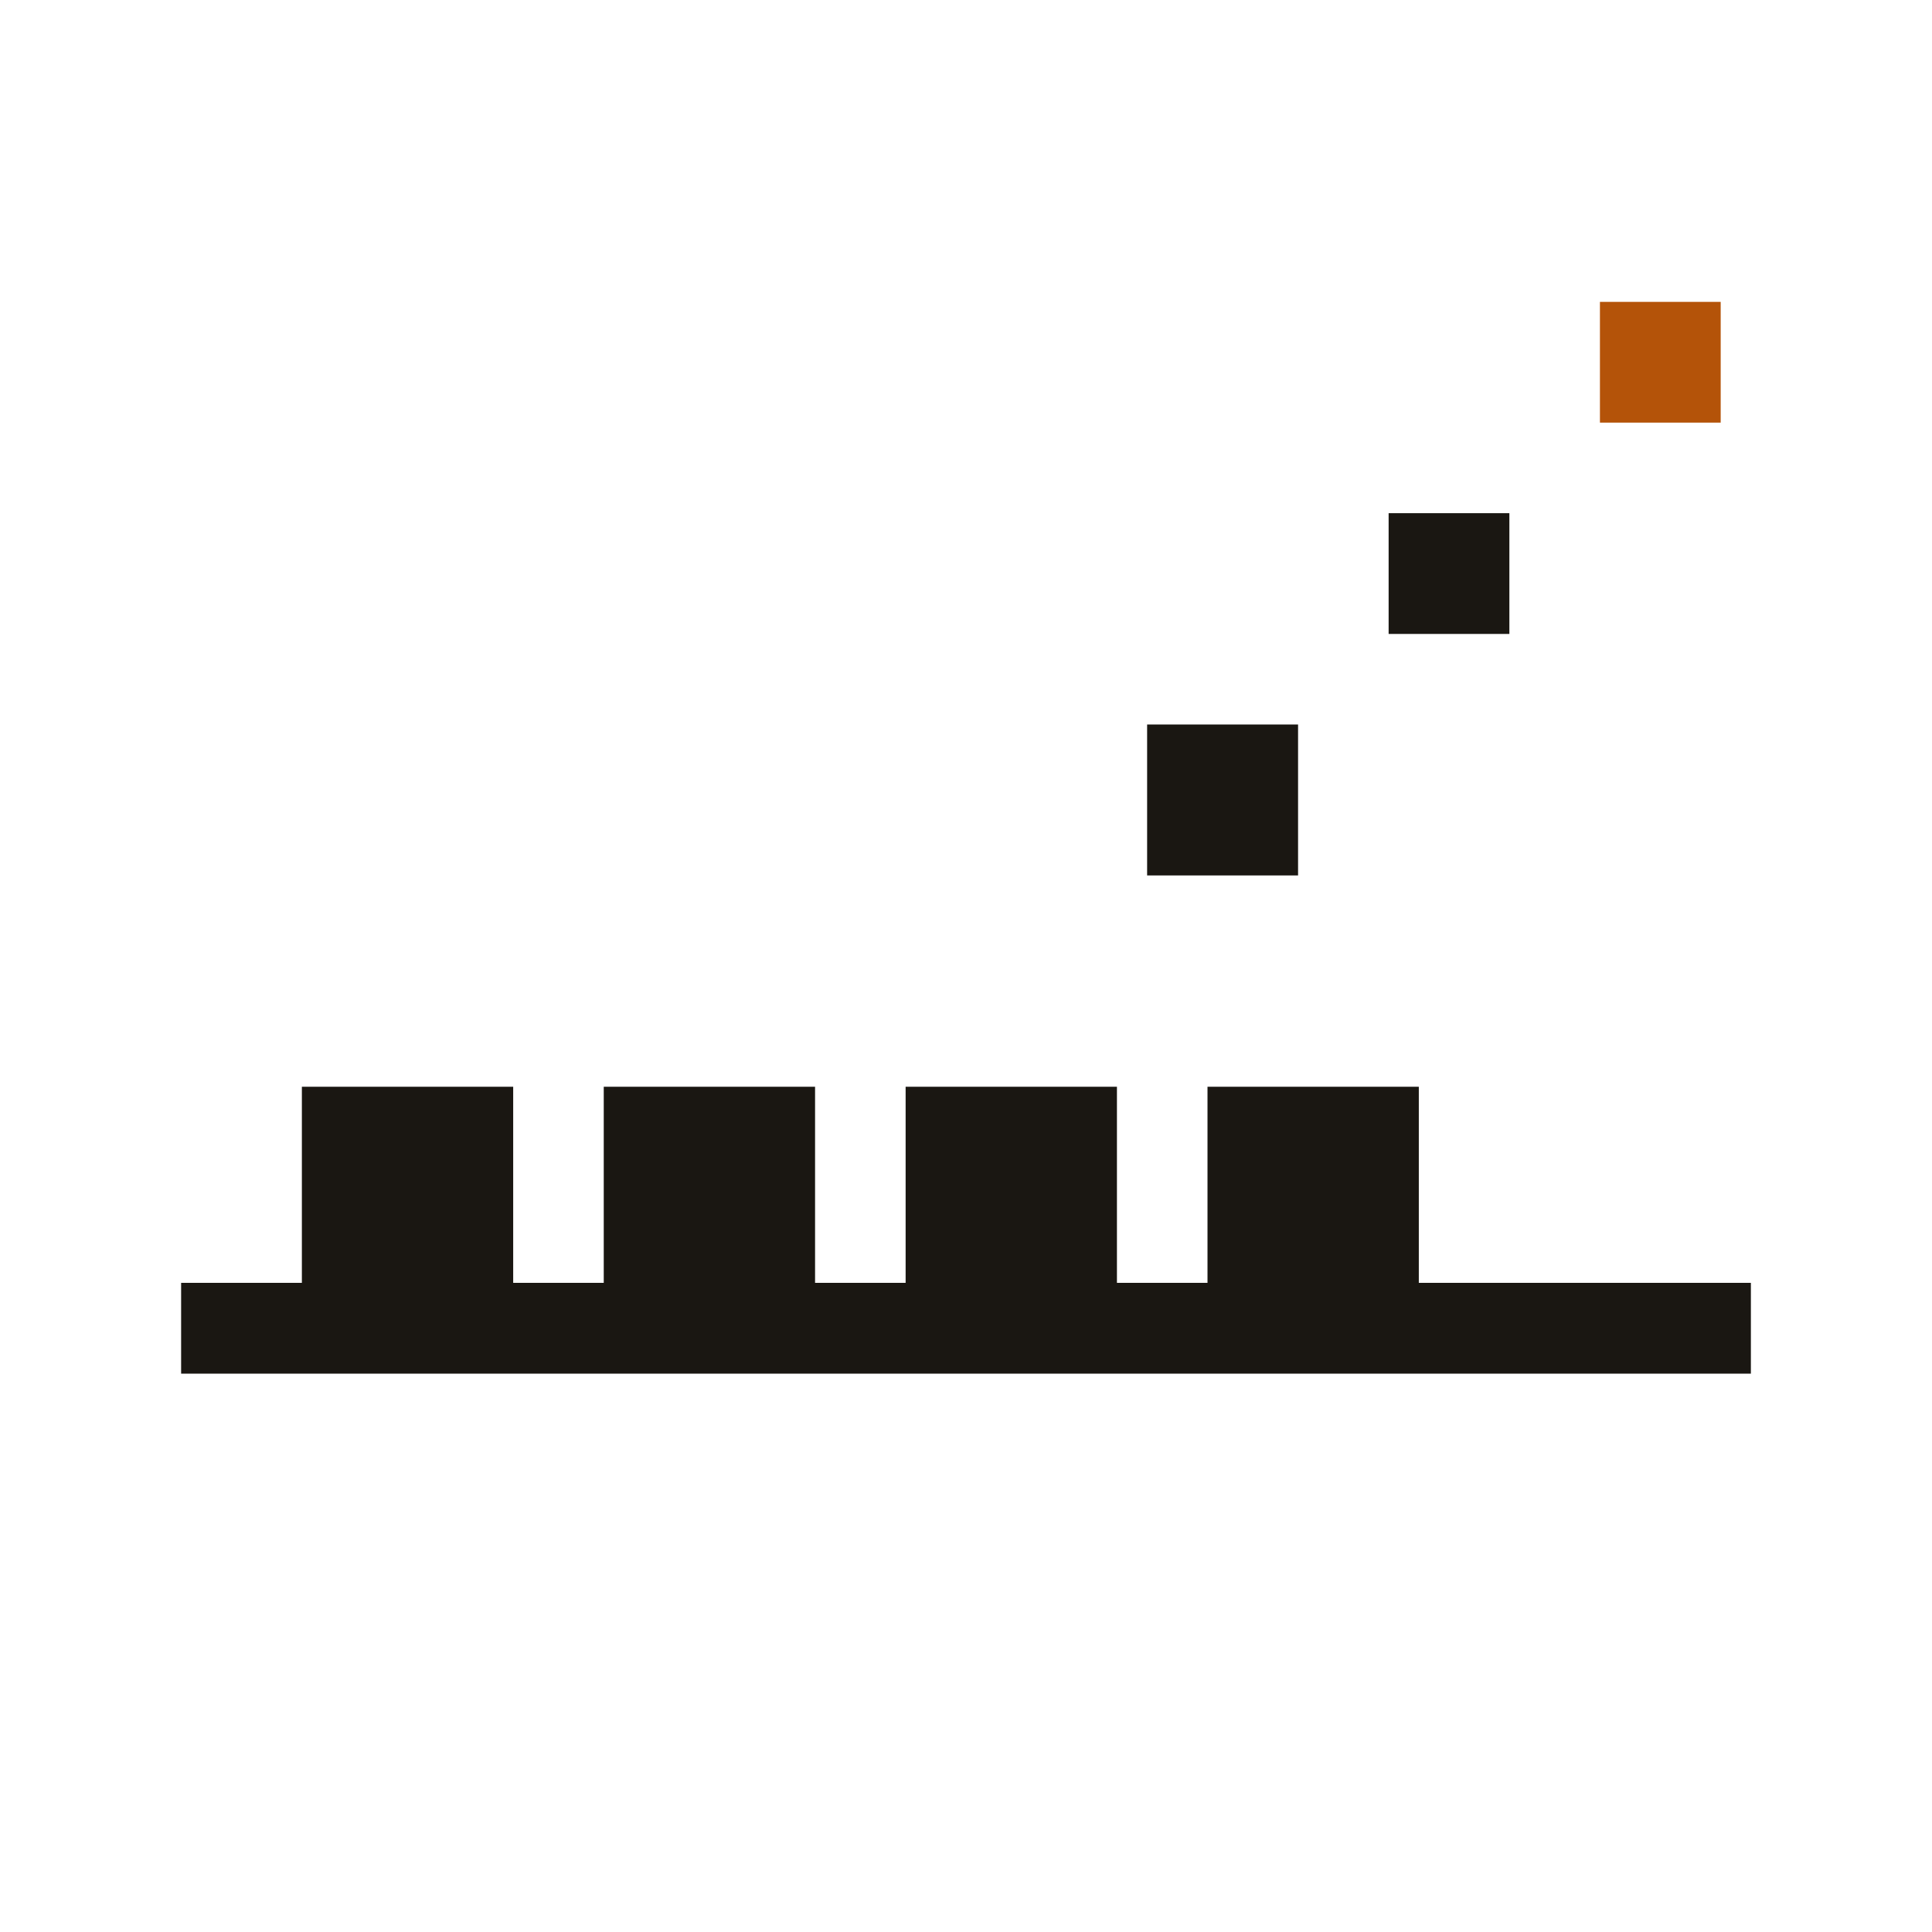
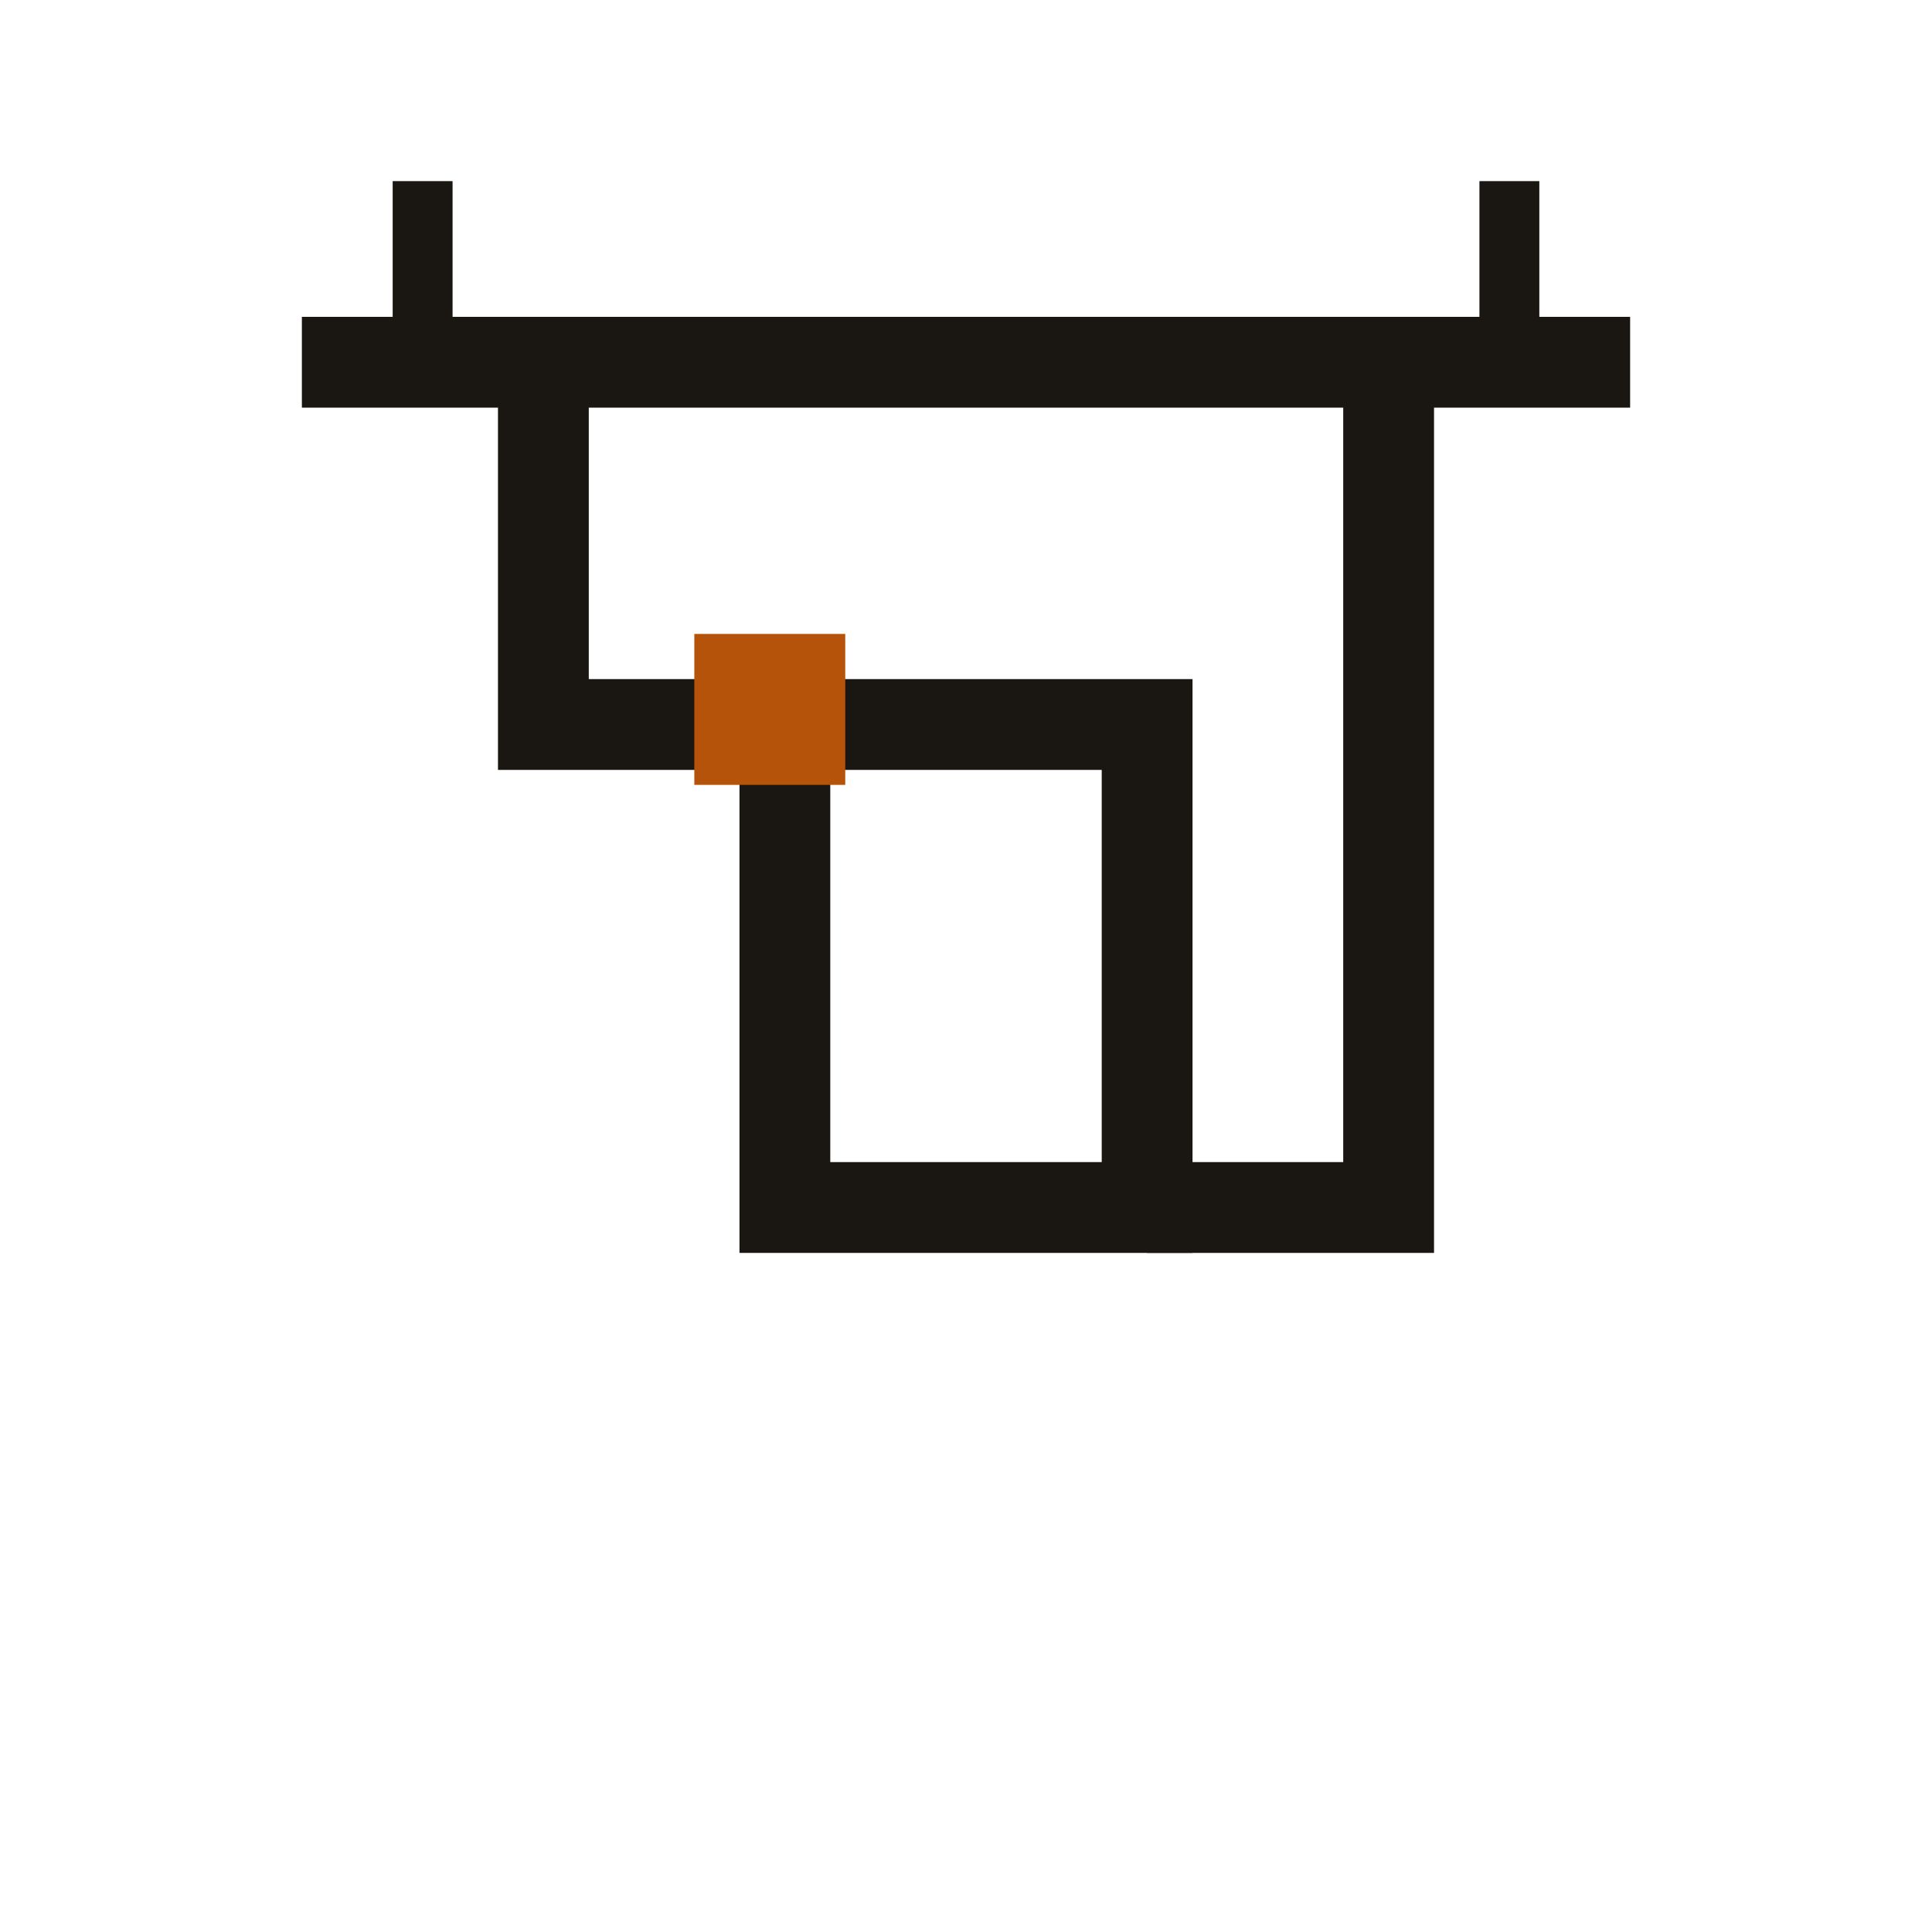
- <svg xmlns="http://www.w3.org/2000/svg" viewBox="0 0 64 64" role="img" aria-label="chaff">
-   <path d="M6 44 H58" fill="none" stroke="#1A1712" stroke-width="3.008" />
-   <rect x="10" y="36" width="7" height="7" fill="#1A1712" />
-   <rect x="20" y="36" width="7" height="7" fill="#1A1712" />
-   <rect x="30" y="36" width="7" height="7" fill="#1A1712" />
-   <rect x="40" y="36" width="7" height="7" fill="#1A1712" />
-   <rect x="38" y="24" width="5" height="5" fill="#1A1712" />
-   <rect x="46" y="17" width="4" height="4" fill="#1A1712" />
-   <rect x="53" y="10" width="4" height="4" fill="#B45309" />
+ <svg xmlns="http://www.w3.org/2000/svg" viewBox="0 0 64 64" role="img" aria-label="snapgauge">
+   <rect x="26" y="24" width="12" height="16" fill="none" stroke="#1A1712" stroke-width="3.008" />
+   <path d="M10 12 H54" fill="none" stroke="#1A1712" stroke-width="3.008" />
+   <path d="M18 12 V24 H26" fill="none" stroke="#1A1712" stroke-width="3.008" />
+   <path d="M46 12 V40 H38" fill="none" stroke="#1A1712" stroke-width="3.008" />
+   <path d="M14 12 V6" fill="none" stroke="#1A1712" stroke-width="1.984" />
+   <path d="M50 12 V6" fill="none" stroke="#1A1712" stroke-width="1.984" />
+   <rect x="23" y="21" width="5" height="5" fill="#B45309" />
</svg>
